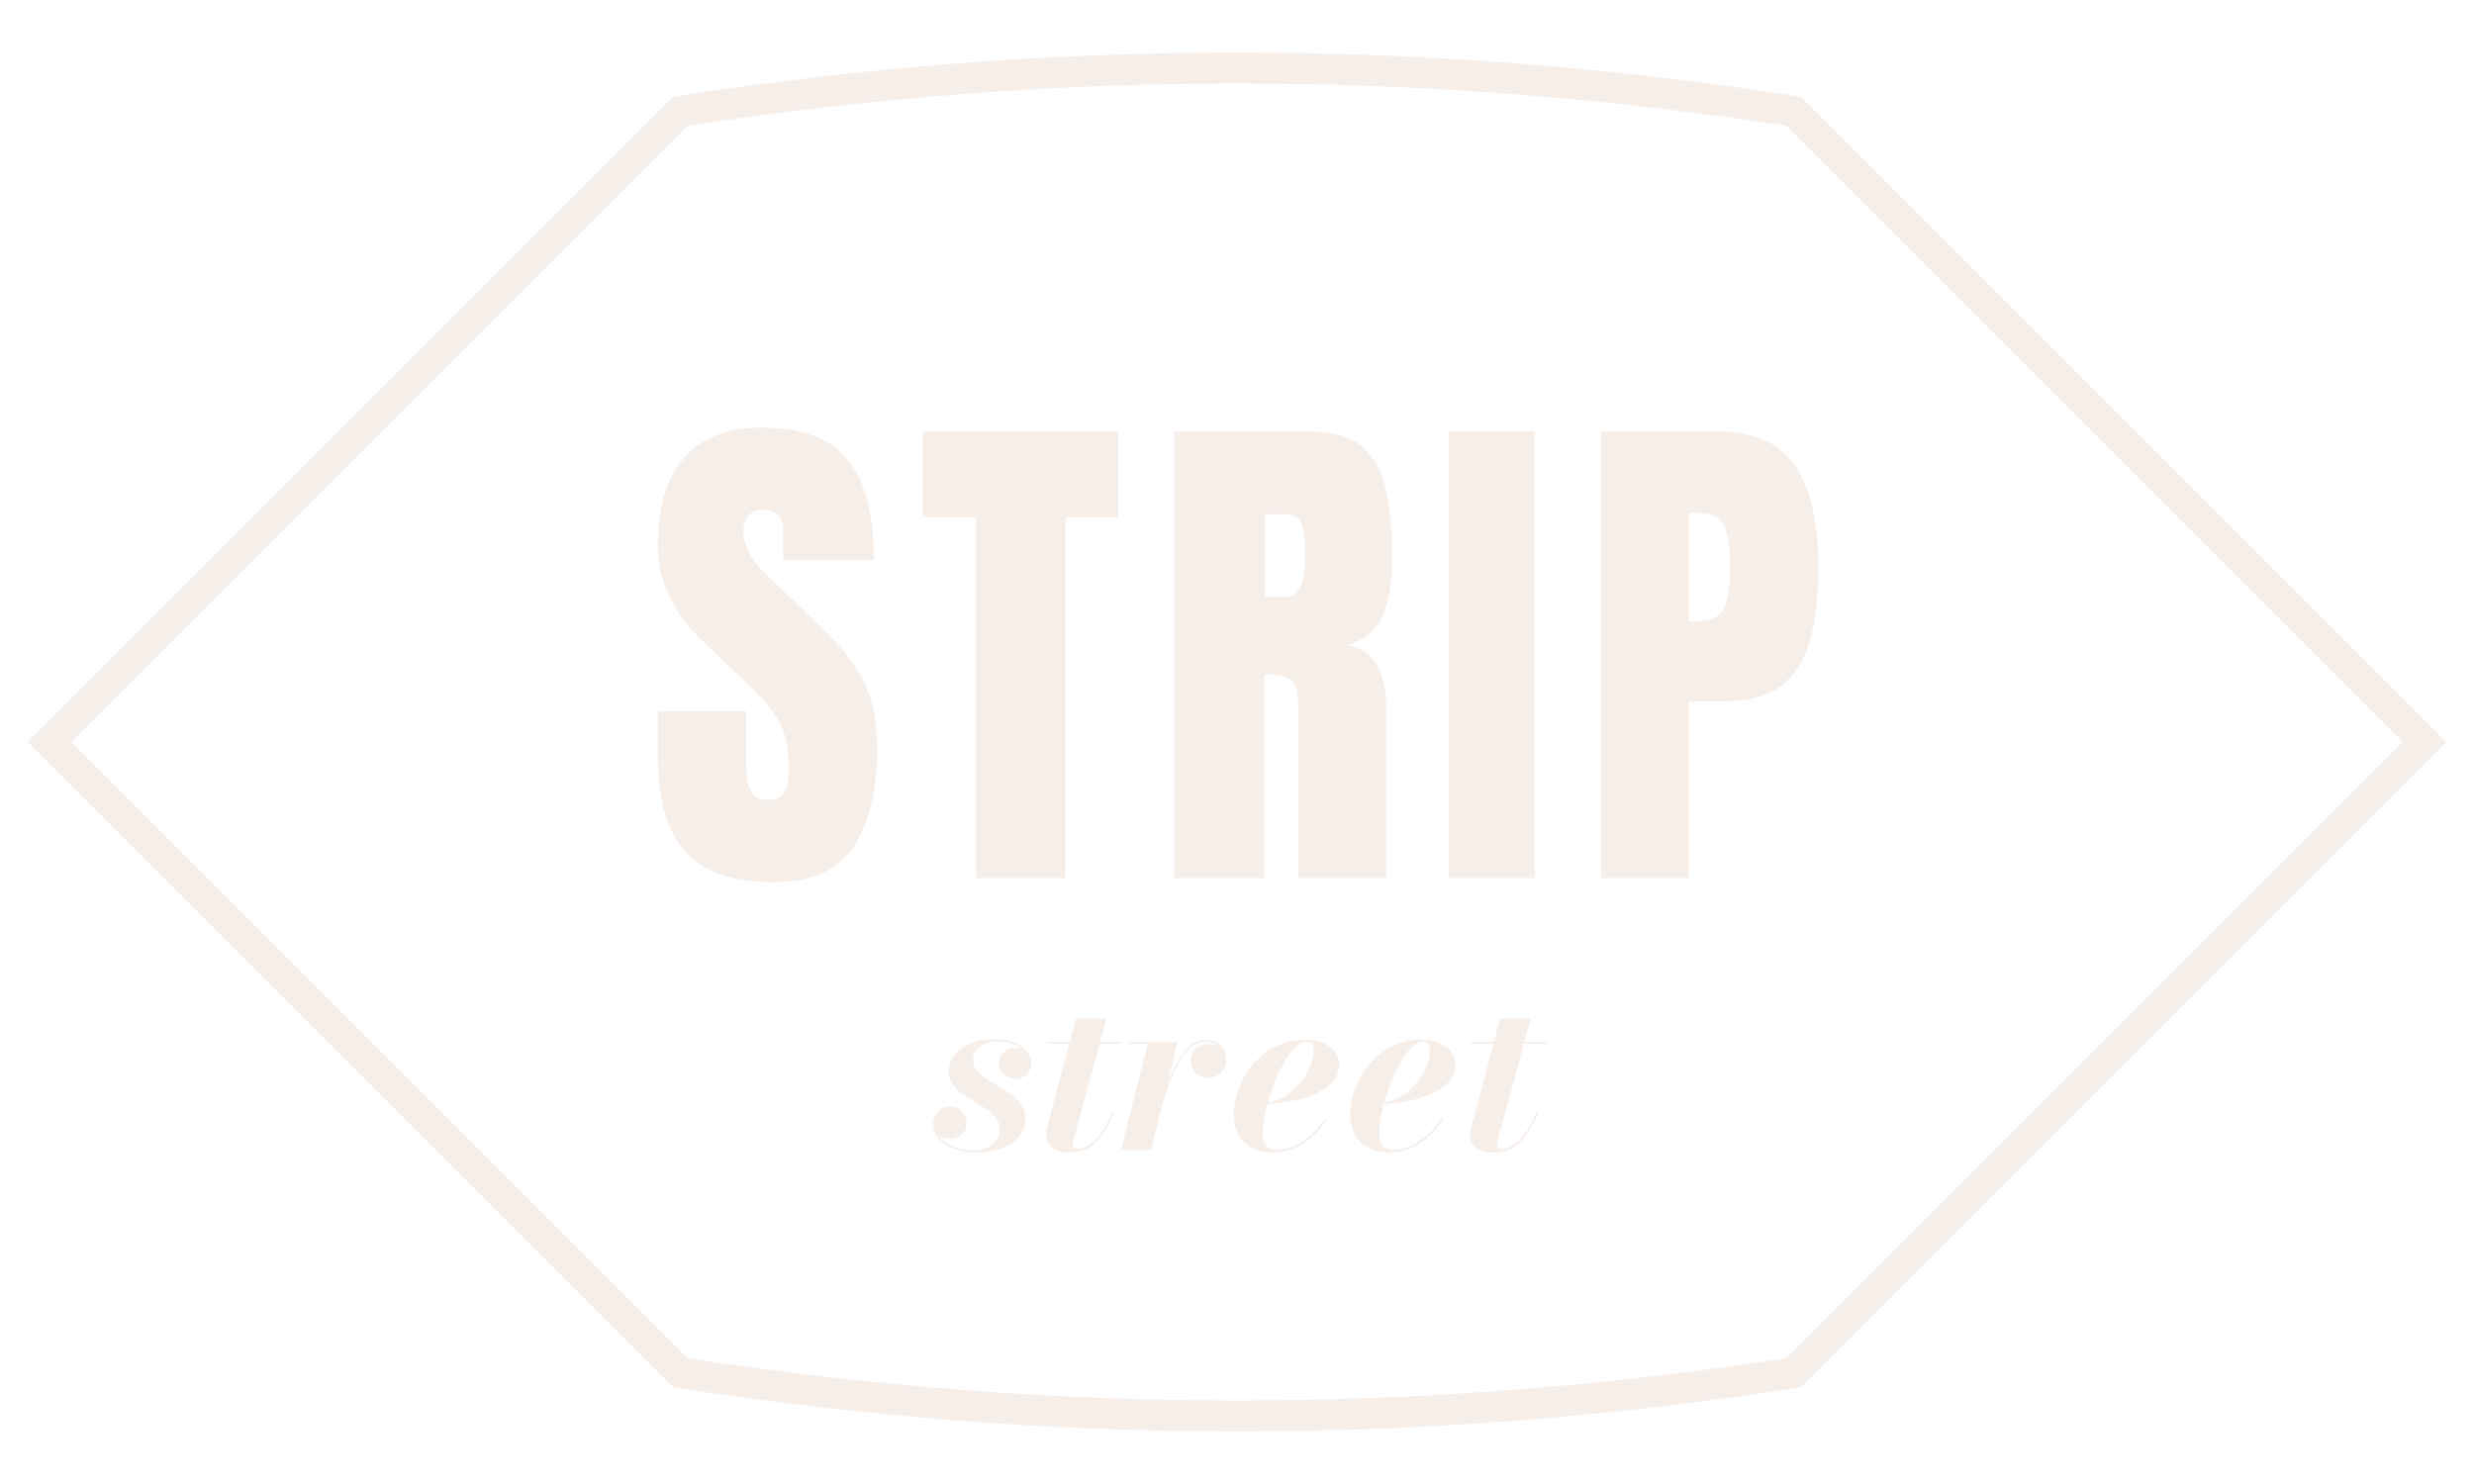
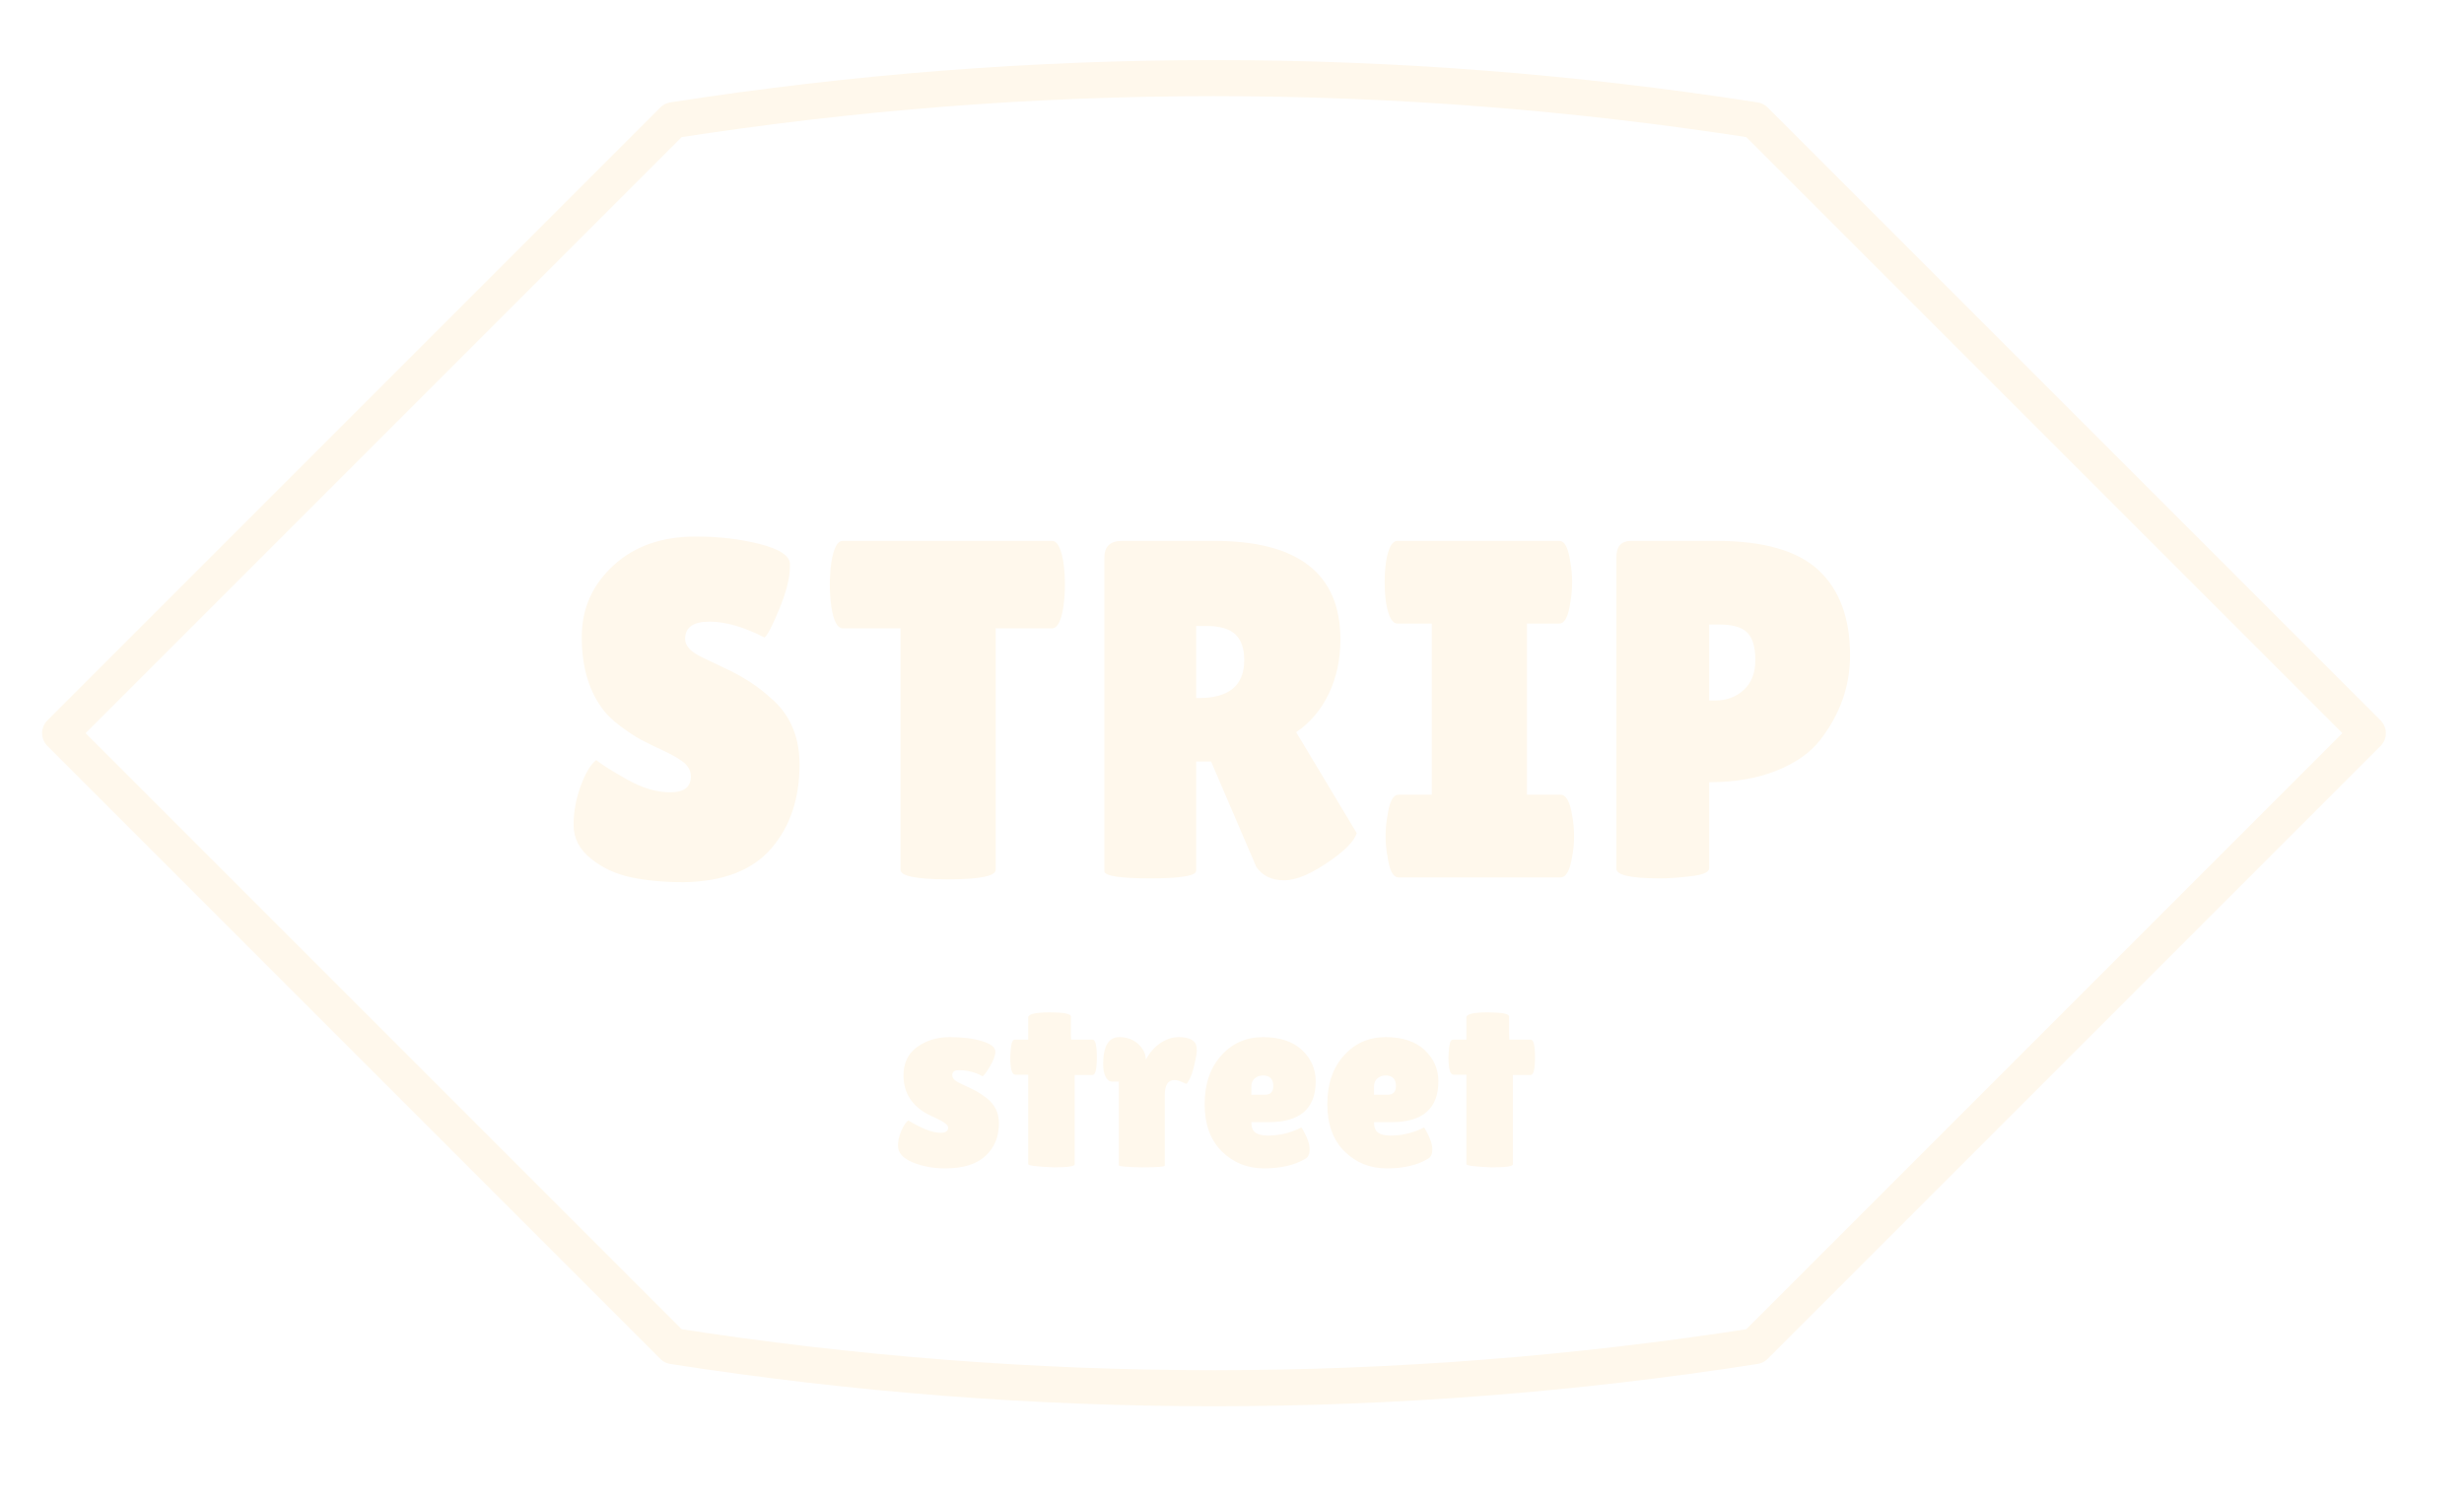
- <svg xmlns="http://www.w3.org/2000/svg" viewBox="10 30 400 240" role="img" aria-label="Strip Street">
-   <path d="M18 150 L120 48 Q210 34 300 48 L402 150 L300 252 Q210 266 120 252 Z" fill="none" stroke="#F6EEE9" stroke-width="5" />
-   <path fill="#F6EEE9" d="M134.99 172.66Q125.11 172.66 120.74 167.73Q116.37 162.81 116.37 152.07V145.01H130.64V154.04Q130.64 156.54 131.4 157.95Q132.16 159.37 134.05 159.37Q136.02 159.37 136.77 158.22Q137.53 157.07 137.53 154.45Q137.53 151.12 136.88 148.89Q136.22 146.65 134.6 144.62Q132.98 142.59 130.11 139.88L123.63 133.73Q116.37 126.88 116.37 118.06Q116.37 108.84 120.66 104Q124.94 99.16 133.06 99.16Q142.99 99.16 147.15 104.45Q151.31 109.74 151.31 120.53H136.63V115.56Q136.63 114.09 135.79 113.27Q134.95 112.45 133.51 112.45Q131.79 112.45 130.99 113.41Q130.19 114.37 130.19 115.89Q130.19 117.41 131.01 119.17Q131.83 120.94 134.25 123.23L142.58 131.23Q145.08 133.61 147.17 136.25Q149.26 138.9 150.54 142.41Q151.81 145.91 151.81 150.96Q151.81 161.13 148.05 166.89Q144.3 172.66 134.99 172.66Z M167.8 172V113.68H159.23V99.81H190.81V113.68H182.24V172Z M199.83 172V99.81H221.98Q227.51 99.81 230.34 102.33Q233.17 104.86 234.14 109.39Q235.1 113.92 235.1 120.03Q235.1 125.94 233.6 129.47Q232.11 132.99 227.96 134.35Q231.37 135.04 232.74 137.73Q234.12 140.42 234.12 144.68V172H219.88V143.74Q219.88 140.58 218.59 139.82Q217.3 139.06 214.43 139.06V172ZM214.51 126.55H218Q220.99 126.55 220.99 120.03Q220.99 115.81 220.34 114.5Q219.68 113.18 217.88 113.18H214.51Z M244.2 172V99.81H258.15V172Z M268.89 172V99.81H287.96Q293.95 99.81 297.46 102.48Q300.96 105.14 302.48 110.07Q304 114.99 304 121.8Q304 128.36 302.73 133.22Q301.46 138.08 298.2 140.75Q294.94 143.41 288.95 143.41H283.08V172ZM283.08 130.45H283.9Q287.92 130.45 288.82 128.2Q289.73 125.94 289.73 121.55Q289.73 117.45 288.84 115.21Q287.96 112.98 284.68 112.98H283.08Z" />
-   <path fill="#F6EEE9" d="M167.94 216.38Q165.92 216.38 164.32 215.82Q162.73 215.26 161.81 214.22Q160.89 213.18 160.89 211.77Q160.89 210.63 161.64 209.81Q162.39 208.99 163.65 208.99Q164.79 208.99 165.53 209.71Q166.27 210.42 166.27 211.62Q166.27 212.85 165.48 213.48Q164.68 214.12 163.61 214.12Q162.88 214.12 162.26 213.84Q161.65 213.55 161.29 213.03Q160.93 212.5 160.93 211.77H161.28Q161.28 213.14 162.16 214.1Q163.04 215.06 164.47 215.56Q165.91 216.06 167.54 216.06Q168.56 216.06 169.5 215.62Q170.44 215.19 171.05 214.43Q171.66 213.67 171.66 212.67Q171.66 211.66 171.07 210.88Q170.48 210.1 169.54 209.45Q168.59 208.81 167.53 208.18Q166.47 207.56 165.53 206.86Q164.59 206.17 163.99 205.3Q163.4 204.44 163.4 203.29Q163.4 201.84 164.29 200.65Q165.18 199.47 166.81 198.78Q168.44 198.08 170.64 198.08Q172.78 198.08 174.13 198.67Q175.47 199.26 176.1 200.15Q176.74 201.04 176.74 201.93Q176.74 203.17 175.98 203.82Q175.22 204.47 174.27 204.47Q173.21 204.47 172.37 203.78Q171.53 203.1 171.53 201.88Q171.53 200.9 172.23 200.21Q172.94 199.53 174.08 199.53Q175.16 199.53 175.93 200.19Q176.7 200.86 176.7 201.93H176.39Q176.39 201.03 175.76 200.23Q175.12 199.42 173.94 198.92Q172.76 198.42 171.11 198.42Q170.1 198.42 169.23 198.82Q168.37 199.21 167.84 199.88Q167.31 200.55 167.31 201.41Q167.31 202.38 167.93 203.12Q168.54 203.86 169.5 204.48Q170.46 205.1 171.55 205.72Q172.63 206.34 173.6 207.07Q174.56 207.8 175.17 208.75Q175.79 209.69 175.79 210.98Q175.79 212.63 174.75 213.84Q173.72 215.05 171.94 215.72Q170.16 216.38 167.94 216.38Z M183.02 216.38Q181.56 216.38 180.7 215.98Q179.84 215.57 179.47 214.93Q179.1 214.29 179.1 213.6Q179.1 213.15 179.25 212.53Q179.4 211.91 179.54 211.34L183.96 194.72H188.9L183.62 214.22Q183.56 214.43 183.51 214.68Q183.45 214.93 183.45 215.19Q183.45 215.79 184.25 215.79Q184.82 215.79 185.49 215.51Q186.17 215.23 186.9 214.56Q187.63 213.88 188.39 212.7Q189.14 211.52 189.87 209.72L190.15 209.81Q189.24 212 188.25 213.46Q187.25 214.92 185.99 215.65Q184.73 216.38 183.02 216.38ZM179.21 198.81V198.52H191.37V198.81Z M191.21 216 195.59 198.81H192.55V198.52H200.39L196.12 216ZM197.3 210.31Q197.64 208.89 198.13 207.24Q198.61 205.59 199.26 203.99Q199.91 202.39 200.75 201.07Q201.58 199.75 202.61 198.95Q203.64 198.16 204.89 198.16Q206.38 198.16 207.32 199.02Q208.26 199.88 208.26 201.25Q208.26 202.53 207.46 203.42Q206.66 204.3 205.37 204.3Q204.14 204.3 203.32 203.52Q202.5 202.73 202.5 201.52Q202.5 200.33 203.32 199.58Q204.14 198.84 205.4 198.84Q206.56 198.84 207.39 199.47Q208.22 200.1 208.22 201.25L207.97 201.24Q207.97 199.99 207.12 199.22Q206.27 198.44 204.88 198.44Q203.69 198.44 202.69 199.23Q201.7 200.02 200.89 201.32Q200.08 202.62 199.44 204.19Q198.8 205.77 198.31 207.36Q197.83 208.96 197.49 210.31Z M215.71 216.38Q213.64 216.38 212.27 215.57Q210.89 214.76 210.2 213.39Q209.5 212.01 209.5 210.3Q209.5 207.96 210.38 205.78Q211.25 203.6 212.8 201.88Q214.36 200.15 216.41 199.15Q218.47 198.14 220.83 198.14Q223.52 198.14 225.02 199.32Q226.52 200.5 226.52 202.21Q226.52 203.59 225.65 204.71Q224.79 205.83 223.18 206.65Q221.58 207.46 219.35 207.95Q217.13 208.44 214.39 208.6V208.38Q215.77 208.29 217 207.7Q218.22 207.1 219.21 206.17Q220.2 205.24 220.92 204.15Q221.64 203.06 222.03 201.96Q222.41 200.86 222.41 199.94Q222.41 199.35 222.19 198.9Q221.96 198.45 221.35 198.45Q220.49 198.45 219.63 199.21Q218.76 199.97 217.96 201.26Q217.16 202.54 216.47 204.12Q215.78 205.7 215.26 207.37Q214.75 209.04 214.46 210.58Q214.17 212.12 214.17 213.29Q214.17 214.82 214.81 215.38Q215.44 215.95 216.49 215.95Q217.9 215.95 219.28 215.34Q220.66 214.74 221.92 213.62Q223.19 212.5 224.24 210.93L224.48 211.09Q223.6 212.43 222.36 213.64Q221.12 214.85 219.48 215.62Q217.83 216.38 215.71 216.38Z M234.52 216.38Q232.45 216.38 231.08 215.57Q229.7 214.76 229.01 213.39Q228.31 212.01 228.31 210.3Q228.31 207.96 229.19 205.78Q230.06 203.6 231.61 201.88Q233.17 200.15 235.22 199.15Q237.28 198.14 239.64 198.14Q242.33 198.14 243.83 199.32Q245.33 200.5 245.33 202.21Q245.33 203.59 244.46 204.71Q243.6 205.83 241.99 206.65Q240.39 207.46 238.16 207.95Q235.94 208.44 233.2 208.6V208.38Q234.58 208.29 235.81 207.7Q237.03 207.1 238.02 206.17Q239.01 205.24 239.73 204.15Q240.45 203.06 240.84 201.96Q241.22 200.86 241.22 199.94Q241.22 199.35 241 198.9Q240.77 198.45 240.16 198.45Q239.3 198.45 238.44 199.21Q237.57 199.97 236.77 201.26Q235.97 202.54 235.28 204.12Q234.59 205.7 234.07 207.37Q233.56 209.04 233.27 210.58Q232.98 212.12 232.98 213.29Q232.98 214.82 233.62 215.38Q234.25 215.95 235.3 215.95Q236.71 215.95 238.09 215.34Q239.47 214.74 240.73 213.62Q242 212.5 243.05 210.93L243.29 211.09Q242.41 212.43 241.17 213.64Q239.93 214.85 238.29 215.62Q236.64 216.38 234.52 216.38Z M251.61 216.38Q250.15 216.38 249.29 215.98Q248.43 215.57 248.06 214.93Q247.69 214.29 247.69 213.6Q247.69 213.15 247.84 212.53Q247.99 211.91 248.13 211.34L252.55 194.72H257.49L252.21 214.22Q252.15 214.43 252.1 214.68Q252.04 214.93 252.04 215.19Q252.04 215.79 252.84 215.79Q253.41 215.79 254.08 215.51Q254.76 215.23 255.49 214.56Q256.22 213.88 256.98 212.7Q257.73 211.52 258.46 209.72L258.74 209.81Q257.83 212 256.84 213.46Q255.84 214.92 254.58 215.65Q253.32 216.38 251.61 216.38ZM247.8 198.81V198.52H259.96V198.81Z" />
+ <svg xmlns="http://www.w3.org/2000/svg" viewBox="8 28 410 250" role="img" aria-label="Strip Street">
+   <path d="M18 150 L120 48 Q210 34 300 48 L402 150 L300 252 Q210 266 120 252 Z" transform="translate(8 8)" fill="none" />
+   <path d="M18 150 L120 48 Q210 34 300 48 L402 150 L300 252 Q210 266 120 252 Z" fill="none" stroke="#FFF8EC" stroke-width="6" stroke-linejoin="round" />
+   <path stroke-width="0" stroke-linejoin="round" paint-order="stroke" fill="none" stroke="none" d="M112.2 159.48Q113.72 160.68 117.44 162.76Q121.16 164.84 124.56 164.84Q127.96 164.84 127.96 162.2Q127.96 161 127 160.08Q126.04 159.16 123.48 157.96Q120.92 156.76 119.64 156.08Q118.36 155.4 116.24 153.84Q114.12 152.28 113 150.6Q109.8 146.04 109.8 139Q109.8 131.96 115.04 127.12Q120.28 122.28 128.76 122.28Q134.52 122.28 139.4 123.52Q144.28 124.76 144.44 126.76Q144.44 127 144.44 127.24Q144.44 130.04 142.68 134.32Q140.92 138.6 140.2 139.08Q135.08 136.44 131.04 136.44Q127 136.44 127 139.32Q127 141.08 129.96 142.44Q130.6 142.76 131.8 143.32Q133 143.88 134.56 144.64Q136.12 145.4 137.92 146.56Q139.72 147.72 141.8 149.64Q146.04 153.64 146.04 160.2Q146.04 168.76 141.32 174.2Q136.6 179.64 126.76 179.8Q121.96 179.8 118.08 179Q114.2 178.2 111.32 175.88Q108.44 173.56 108.44 170.28Q108.44 167 109.64 163.76Q110.84 160.52 112.2 159.48Z M178.68 177.72Q178.68 179.32 170.76 179.32Q162.84 179.32 162.84 177.72V137.56H153.24Q151.88 137.56 151.32 133.88Q151.08 132.12 151.08 130.28Q151.08 128.44 151.32 126.68Q151.88 123 153.24 123H188.04Q189.4 123 189.96 126.68Q190.2 128.44 190.2 130.28Q190.2 132.12 189.96 133.88Q189.4 137.56 188.04 137.56H178.68Z M212.04 177.88Q212.04 179.16 204.44 179.16Q196.76 179.16 196.76 177.96V125.8Q196.76 123 199.72 123H215Q236.04 123 236.04 139.4Q236.04 144.36 234.12 148.4Q232.2 152.44 228.68 154.84L238.76 171.64Q238.12 173.56 234.6 176.04Q229.8 179.48 226.68 179.48Q223.56 179.48 222.04 177.24L214.52 159.72H212.04ZM212.04 137.16V149.16H212.44Q220.04 149.16 220.04 142.84Q220.04 139.96 218.56 138.56Q217.08 137.16 213.72 137.16Z M251.24 165.24V136.76H245.56Q244.2 136.76 243.64 133.32Q243.4 131.64 243.4 129.88Q243.4 128.12 243.64 126.44Q244.2 123 245.56 123H272.44Q273.8 123 274.28 126.44Q274.6 128.12 274.6 129.88Q274.6 131.64 274.28 133.32Q273.8 136.76 272.44 136.76H267.08V165.24H272.68Q274.04 165.24 274.6 168.68Q274.92 170.36 274.92 172.12Q274.92 173.88 274.6 175.56Q274.04 179 272.68 179H245.72Q244.36 179 243.88 175.56Q243.56 173.88 243.56 172.12Q243.56 170.36 243.88 168.68Q244.36 165.24 245.72 165.24Z M289.24 179.16Q281.96 179.16 281.96 177.56V125.72Q281.96 123 284.44 123H298.52Q310.36 123 315.6 127.88Q320.84 132.76 320.84 142.04Q320.84 149.72 315.88 156.12Q313.4 159.32 308.6 161.24Q303.8 163.16 297.4 163.16V177.48Q297.4 178.44 294.4 178.8Q291.4 179.16 289.24 179.16ZM297.4 136.92V149.56H298.44Q301.24 149.56 303.16 147.8Q305.08 146.04 305.08 142.84Q305.08 139.64 303.76 138.28Q302.44 136.92 299.08 136.92Z" />
+   <path stroke-width="0" stroke-linejoin="round" paint-order="stroke" fill="#FFF8EC" stroke="#FFF8EC" d="M107.2 154.48Q108.72 155.68 112.44 157.76Q116.16 159.84 119.56 159.84Q122.96 159.84 122.96 157.2Q122.96 156 122 155.08Q121.04 154.16 118.48 152.96Q115.92 151.76 114.64 151.08Q113.36 150.4 111.24 148.84Q109.12 147.28 108 145.6Q104.8 141.04 104.8 134Q104.8 126.96 110.04 122.12Q115.28 117.28 123.76 117.28Q129.52 117.28 134.4 118.52Q139.28 119.76 139.44 121.76Q139.44 122 139.44 122.24Q139.44 125.04 137.68 129.32Q135.92 133.6 135.2 134.08Q130.08 131.44 126.04 131.44Q122 131.44 122 134.32Q122 136.08 124.96 137.44Q125.6 137.76 126.8 138.32Q128 138.88 129.56 139.64Q131.12 140.4 132.92 141.56Q134.72 142.72 136.8 144.64Q141.04 148.64 141.04 155.2Q141.04 163.76 136.32 169.2Q131.6 174.64 121.76 174.8Q116.96 174.8 113.08 174Q109.2 173.2 106.32 170.88Q103.44 168.56 103.44 165.28Q103.44 162 104.64 158.76Q105.84 155.52 107.2 154.48Z M173.68 172.72Q173.68 174.32 165.76 174.32Q157.84 174.32 157.84 172.72V132.56H148.24Q146.88 132.56 146.32 128.88Q146.08 127.12 146.08 125.28Q146.08 123.44 146.32 121.68Q146.88 118 148.24 118H183.04Q184.4 118 184.96 121.68Q185.2 123.44 185.2 125.28Q185.2 127.12 184.96 128.88Q184.4 132.56 183.04 132.56H173.68Z M207.04 172.88Q207.04 174.16 199.44 174.16Q191.76 174.16 191.76 172.96V120.8Q191.76 118 194.72 118H210Q231.04 118 231.04 134.4Q231.04 139.36 229.12 143.4Q227.2 147.44 223.68 149.84L233.76 166.64Q233.12 168.56 229.6 171.04Q224.8 174.48 221.68 174.48Q218.56 174.48 217.04 172.24L209.52 154.72H207.04ZM207.04 132.16V144.16H207.44Q215.04 144.16 215.04 137.84Q215.04 134.96 213.56 133.56Q212.08 132.16 208.72 132.16Z M246.24 160.24V131.76H240.56Q239.2 131.76 238.64 128.32Q238.4 126.64 238.4 124.88Q238.4 123.12 238.64 121.44Q239.2 118 240.56 118H267.44Q268.8 118 269.28 121.44Q269.6 123.12 269.6 124.88Q269.6 126.64 269.28 128.32Q268.8 131.76 267.44 131.76H262.08V160.24H267.68Q269.04 160.24 269.6 163.68Q269.92 165.36 269.92 167.12Q269.92 168.88 269.6 170.56Q269.04 174 267.68 174H240.72Q239.36 174 238.88 170.56Q238.56 168.88 238.56 167.12Q238.56 165.36 238.88 163.68Q239.36 160.24 240.72 160.24Z M284.24 174.16Q276.96 174.16 276.96 172.56V120.72Q276.96 118 279.44 118H293.52Q305.36 118 310.6 122.88Q315.84 127.76 315.84 137.04Q315.84 144.72 310.88 151.12Q308.4 154.32 303.6 156.24Q298.8 158.16 292.4 158.16V172.48Q292.4 173.44 289.4 173.8Q286.4 174.16 284.24 174.16ZM292.4 131.92V144.56H293.44Q296.24 144.56 298.16 142.8Q300.08 141.04 300.08 137.84Q300.08 134.64 298.76 133.28Q297.44 131.92 294.08 131.92Z" />
+   <path stroke-width="0" stroke-linejoin="round" paint-order="stroke" fill="#FFF8EC" stroke="#FFF8EC" d="M159.14 214.44Q162.54 216.5 164.51 216.5Q165.77 216.5 165.77 215.62Q165.77 214.99 163.59 213.98Q158.34 211.84 158.34 206.96Q158.34 203.86 160.61 202.22Q162.88 200.58 166.05 200.58Q169.22 200.58 171.42 201.25Q173.63 201.92 173.63 203.02Q173.63 203.94 172.72 205.45Q171.82 206.96 171.49 207.09Q169.68 206.08 167.58 206.08Q166.45 206.08 166.45 206.88Q166.45 207.38 166.89 207.74Q167.33 208.1 168.5 208.62Q169.68 209.15 170.46 209.57Q171.23 209.99 172.2 210.74Q174.22 212.34 174.22 214.9Q174.22 218.26 171.99 220.34Q169.76 222.42 165.27 222.42Q162.29 222.42 159.85 221.41Q157.42 220.4 157.42 218.64Q157.42 217.46 157.98 216.16Q158.55 214.86 159.14 214.44Z M186.82 221.75Q186.82 222.25 183.29 222.25Q179.09 222.08 179.09 221.71V206.84H176.95Q176.11 206.84 176.11 203.94Q176.11 203.18 176.25 202.09Q176.4 201 176.86 201H179.09V197.3Q179.09 196.46 182.64 196.46Q186.19 196.46 186.19 197.14V199.82L186.23 201H189.8Q190.51 201 190.51 203.94Q190.51 206.88 189.8 206.88H186.82Z M201.81 221.96Q201.81 222.25 197.99 222.25Q194.17 222.17 194.17 221.92V207.97H193.03Q192.36 207.97 191.96 207.15Q191.56 206.33 191.56 205.12Q191.56 200.58 194.25 200.58Q196.14 200.58 197.4 201.73Q198.66 202.89 198.66 204.36Q199.54 202.64 201.03 201.61Q202.52 200.58 204.08 200.58Q206.51 200.58 207.02 201.84Q207.14 202.18 207.14 202.83Q207.14 203.48 206.74 205.16Q206.35 206.84 205.93 207.59Q205.51 208.35 205.42 208.35Q205.34 208.35 204.64 208.03Q203.95 207.72 203.41 207.72Q201.81 207.72 201.81 210.24Z M225.12 220.87Q222.47 222.42 218.32 222.42Q214.16 222.42 211.3 219.58Q208.45 216.75 208.45 211.73Q208.45 206.71 211.2 203.65Q213.95 200.58 218.15 200.58Q222.35 200.58 224.64 202.72Q226.93 204.86 226.93 207.93Q226.93 214.73 219.11 214.73H216.22Q216.22 215.99 216.91 216.48Q217.6 216.96 218.95 216.96Q221.89 216.96 224.53 215.62Q224.57 215.57 224.91 216.2Q225.92 218.01 225.92 219.25Q225.92 220.49 225.12 220.87ZM219.87 208.73Q219.87 206.96 218.15 206.96Q217.35 206.96 216.78 207.45Q216.22 207.93 216.22 208.85V210.16H218.48Q219.87 210.16 219.87 208.73Z M245.53 220.87Q242.89 222.42 238.73 222.42Q234.57 222.42 231.71 219.58Q228.86 216.75 228.86 211.73Q228.86 206.71 231.61 203.65Q234.36 200.58 238.56 200.58Q242.76 200.58 245.05 202.72Q247.34 204.86 247.34 207.93Q247.34 214.73 239.53 214.73H236.63Q236.63 215.99 237.32 216.48Q238.01 216.96 239.36 216.96Q242.3 216.96 244.94 215.62Q244.99 215.57 245.32 216.2Q246.33 218.01 246.33 219.25Q246.33 220.49 245.53 220.87ZM240.28 208.73Q240.28 206.96 238.56 206.96Q237.76 206.96 237.19 207.45Q236.63 207.93 236.63 208.85V210.16H238.9Q240.28 210.16 240.28 208.73Z M259.73 221.75Q259.73 222.25 256.2 222.25Q252 222.08 252 221.71V206.84H249.86Q249.02 206.84 249.02 203.94Q249.02 203.18 249.16 202.09Q249.31 201 249.77 201H252V197.3Q252 196.46 255.55 196.46Q259.1 196.46 259.1 197.14V199.82L259.14 201H262.71Q263.42 201 263.42 203.94Q263.42 206.88 262.71 206.88H259.73Z" />
</svg>
